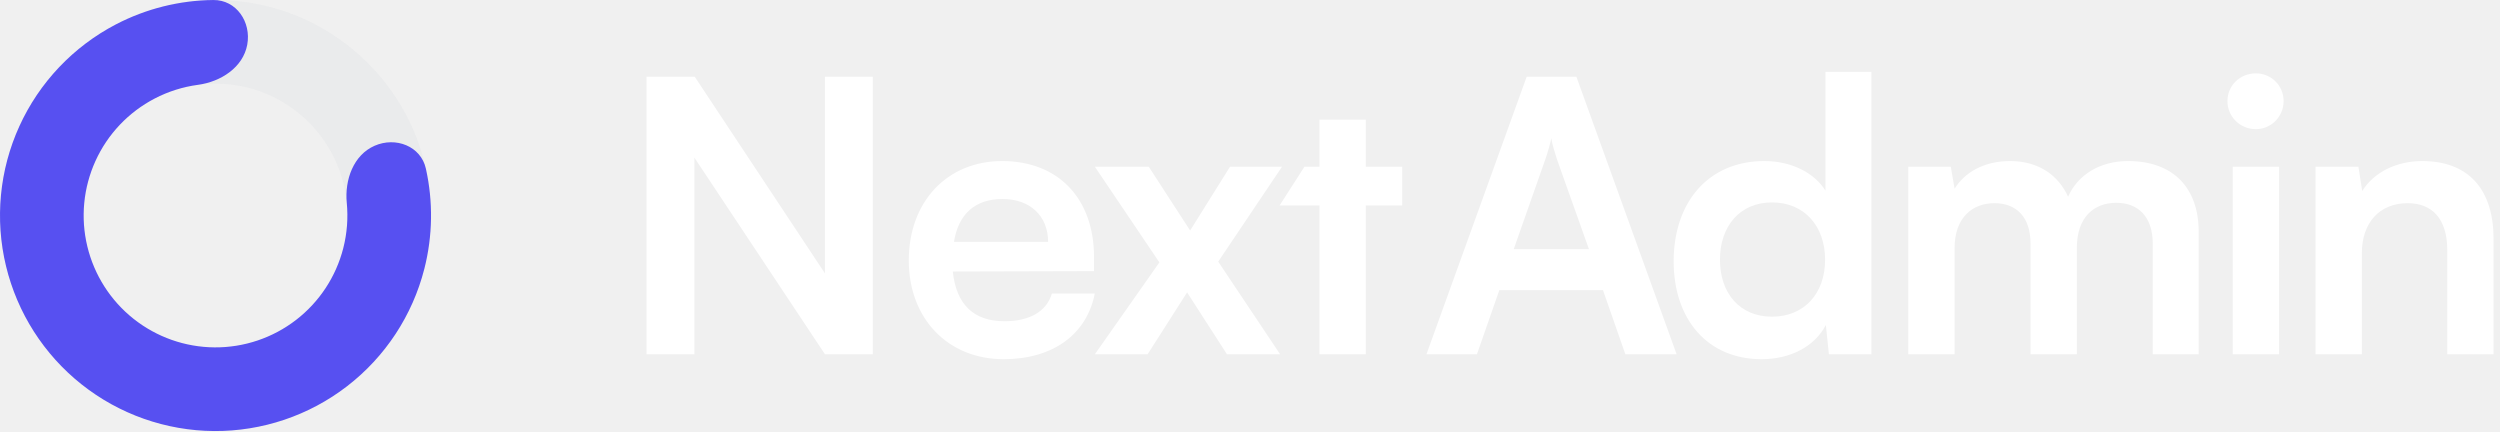
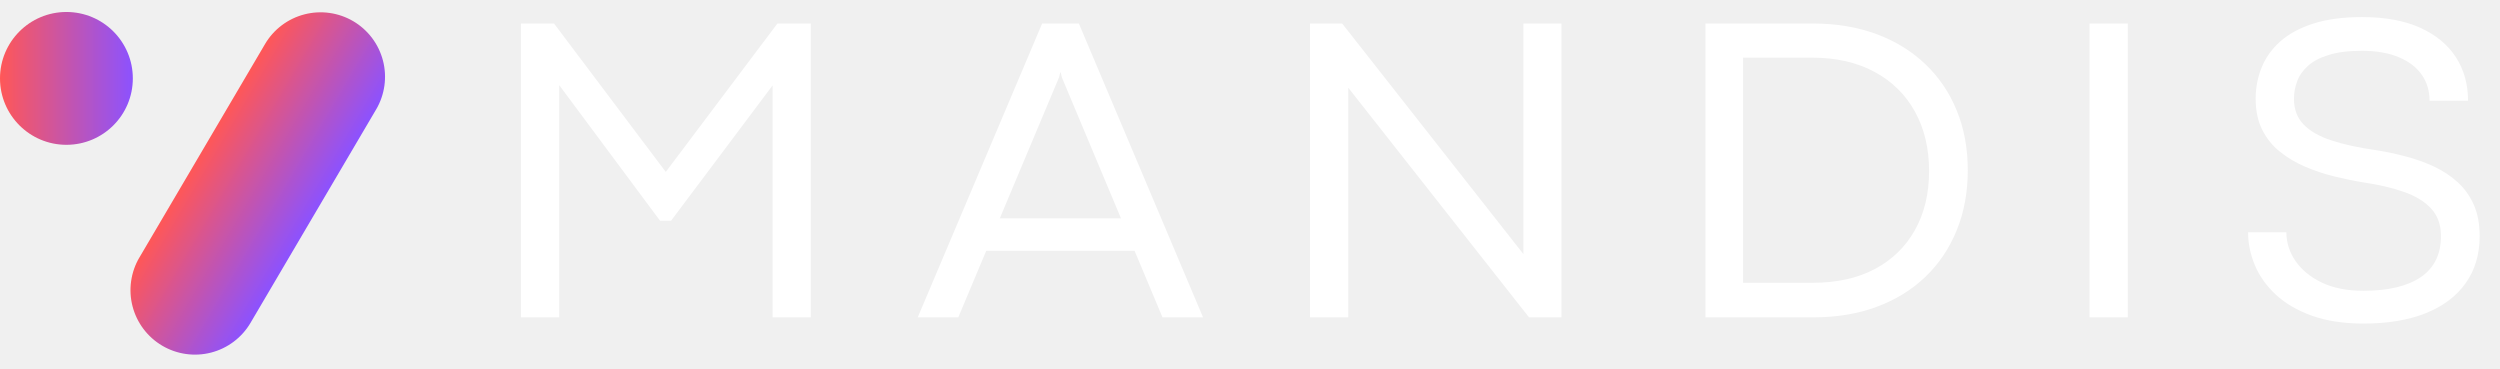
- <svg xmlns="http://www.w3.org/2000/svg" width="174" height="30" viewBox="0 0 174 30" fill="none">
-   <path opacity="0.2" d="M30 15C30 23.284 23.284 30 15 30C6.716 30 0 23.284 0 15C0 6.716 6.716 0 15 0C23.284 0 30 6.716 30 15ZM5.822 15C5.822 20.069 9.931 24.178 15 24.178C20.069 24.178 24.178 20.069 24.178 15C24.178 9.931 20.069 5.822 15 5.822C9.931 5.822 5.822 9.931 5.822 15Z" fill="#D1D5DB" />
-   <path d="M26.071 10.145C27.543 9.499 29.291 10.169 29.641 11.738C30.151 14.027 30.12 16.418 29.532 18.716C28.703 21.961 26.811 24.835 24.158 26.88C21.506 28.924 18.245 30.023 14.896 30C11.547 29.977 8.302 28.833 5.678 26.752C3.054 24.671 1.203 21.771 0.418 18.515C-0.367 15.259 -0.04 11.835 1.348 8.786C2.735 5.738 5.103 3.242 8.073 1.695C10.178 0.6 12.499 0.025 14.844 0.001C16.451 -0.016 17.501 1.534 17.208 3.114V3.114C16.914 4.695 15.372 5.69 13.778 5.904C12.732 6.044 11.711 6.365 10.762 6.859C8.944 7.806 7.495 9.333 6.647 11.198C5.798 13.063 5.597 15.159 6.078 17.151C6.558 19.143 7.691 20.917 9.296 22.191C10.902 23.464 12.887 24.164 14.937 24.178C16.986 24.192 18.981 23.52 20.604 22.269C22.227 21.018 23.384 19.259 23.892 17.274C24.157 16.237 24.237 15.17 24.136 14.119C23.981 12.519 24.599 10.79 26.071 10.145V10.145Z" fill="#5750F1" />
-   <path d="M48.329 24.657H45V5.343H48.355L57.417 19.029V5.343H60.746V24.657H57.417L48.329 10.971V24.657Z" fill="white" />
-   <path d="M69.856 25C65.973 25 63.251 22.173 63.251 18.131C63.251 14.036 65.92 11.209 69.751 11.209C73.661 11.209 76.144 13.824 76.144 17.893V18.87L66.316 18.897C66.554 21.195 67.769 22.358 69.909 22.358C71.679 22.358 72.842 21.671 73.212 20.429H76.197C75.642 23.283 73.264 25 69.856 25ZM69.777 13.851C67.875 13.851 66.712 14.881 66.395 16.836H72.948C72.948 15.04 71.706 13.851 69.777 13.851Z" fill="white" />
-   <path d="M79.874 24.657H76.202L80.693 18.263L76.202 11.605H79.954L82.833 16.044L85.608 11.605H89.227L84.788 18.21L89.095 24.657H85.396L82.622 20.35L79.874 24.657Z" fill="white" />
-   <path d="M95.058 24.657H91.835V14.3H89.06L90.787 11.605H91.835V8.329H95.058V11.605H97.594V14.3H95.058V24.657Z" fill="white" />
-   <path d="M102.795 24.657H99.281L106.256 5.343H109.717L116.692 24.657H113.125L111.566 20.192H104.354L102.795 24.657ZM107.55 11.103L105.357 17.338H110.589L108.369 11.103C108.211 10.601 108.026 10.02 107.973 9.624C107.894 9.993 107.735 10.575 107.55 11.103Z" fill="white" />
-   <path d="M122.615 25C118.837 25 116.486 22.226 116.486 18.184C116.486 14.115 118.864 11.209 122.8 11.209C124.623 11.209 126.235 11.975 127.054 13.27V5H130.251V24.657H127.292L127.08 22.622C126.288 24.128 124.597 25 122.615 25ZM123.329 22.041C125.574 22.041 127.027 20.429 127.027 18.078C127.027 15.727 125.574 14.088 123.329 14.088C121.083 14.088 119.709 15.753 119.709 18.078C119.709 20.403 121.083 22.041 123.329 22.041Z" fill="white" />
-   <path d="M136.04 24.657H132.817V11.605H135.776L136.04 13.137C136.701 12.054 138.022 11.209 139.898 11.209C141.879 11.209 143.253 12.186 143.94 13.692C144.6 12.186 146.133 11.209 148.114 11.209C151.285 11.209 153.028 13.111 153.028 16.123V24.657H149.832V16.968C149.832 15.092 148.828 14.115 147.295 14.115C145.736 14.115 144.548 15.119 144.548 17.259V24.657H141.324V16.942C141.324 15.119 140.347 14.141 138.814 14.141C137.282 14.141 136.04 15.145 136.04 17.259V24.657Z" fill="white" />
-   <path d="M157.012 8.989C155.902 8.989 155.03 8.118 155.03 7.034C155.03 5.951 155.902 5.106 157.012 5.106C158.068 5.106 158.94 5.951 158.94 7.034C158.94 8.118 158.068 8.989 157.012 8.989ZM155.4 24.657V11.605H158.623V24.657H155.4Z" fill="white" />
-   <path d="M164.384 24.657H161.161V11.605H164.146L164.41 13.296C165.23 11.975 166.815 11.209 168.585 11.209C171.861 11.209 173.552 13.243 173.552 16.625V24.657H170.329V17.391C170.329 15.198 169.245 14.141 167.581 14.141C165.599 14.141 164.384 15.515 164.384 17.629V24.657Z" fill="white" />
+ <svg xmlns="http://www.w3.org/2000/svg" version="1.0" preserveAspectRatio="xMidYMid meet" viewBox="0 157.5 376.5 55.5" zoomAndPan="magnify" style="max-height: 500px" width="376.5" height="55.5">
+   <defs>
+     <g />
+     <clipPath id="8028facf0c">
+       <path clip-rule="nonzero" d="M 19 159 L 58 159 L 58 211 L 19 211 Z M 19 159" />
+     </clipPath>
+     <clipPath id="88d6e85d18">
+       <path clip-rule="nonzero" d="M 44.836 155.773 L 61.566 165.621 L 32.789 214.512 L 16.059 204.664 Z M 44.836 155.773" />
+     </clipPath>
+     <clipPath id="94a9c2cff3">
+       <path clip-rule="nonzero" d="M 53.203 160.695 C 55.422 162.004 57.031 164.137 57.676 166.629 C 58.32 169.121 57.949 171.77 56.645 173.988 L 37.727 206.125 C 36.422 208.344 34.285 209.953 31.793 210.598 C 29.301 211.242 26.656 210.871 24.438 209.566 C 22.215 208.258 20.609 206.125 19.961 203.633 C 19.316 201.141 19.688 198.492 20.992 196.273 L 39.91 164.137 C 41.219 161.918 43.352 160.309 45.844 159.664 C 48.336 159.02 50.984 159.391 53.203 160.695 Z M 53.203 160.695" />
+     </clipPath>
+     <clipPath id="4dcb78892a">
+       <path clip-rule="nonzero" d="M 0.199 0 L 39 0 L 39 52 L 0.199 52 Z M 0.199 0" />
+     </clipPath>
+     <clipPath id="5c0a6e43ad">
+       <path clip-rule="nonzero" d="M 25.836 -3.227 L 42.566 6.621 L 13.789 55.512 L -2.941 45.664 Z M 25.836 -3.227" />
+     </clipPath>
+     <clipPath id="2f46cca399">
+       <path clip-rule="nonzero" d="M 34.203 1.695 C 36.422 3.004 38.031 5.137 38.676 7.629 C 39.32 10.121 38.949 12.77 37.645 14.988 L 18.727 47.125 C 17.422 49.344 15.285 50.953 12.793 51.598 C 10.301 52.242 7.656 51.871 5.438 50.566 C 3.215 49.258 1.609 47.125 0.961 44.633 C 0.316 42.141 0.688 39.492 1.992 37.273 L 20.91 5.137 C 22.219 2.918 24.352 1.309 26.844 0.664 C 29.336 0.02 31.984 0.391 34.203 1.695 Z M 34.203 1.695" />
+     </clipPath>
+     <clipPath id="febae06508">
+       <path clip-rule="nonzero" d="M 25.836 -3.227 L 42.566 6.621 L 13.789 55.512 L -2.941 45.664 Z M 25.836 -3.227" />
+     </clipPath>
+     <clipPath id="e1f25e3a2e">
+       <path clip-rule="nonzero" d="M 25.836 -3.227 L 42.566 6.621 L 13.801 55.492 L -2.93 45.641 Z M 25.836 -3.227" />
+     </clipPath>
+     <linearGradient id="d6a90b20f2" y2="373.837" gradientUnits="userSpaceOnUse" x2="524.237" y1="373.837" gradientTransform="matrix(0.0653614, 0.0384741, -0.0384741, 0.0653614, 25.83552, -3.228072)" x1="-268.237">
+       <stop offset="0" stop-color="rgb(100%, 34.119%, 34.119%)" stop-opacity="1" />
+       <stop offset="0.25" stop-color="rgb(100%, 34.119%, 34.119%)" stop-opacity="1" />
+       <stop offset="0.312" stop-color="rgb(100%, 34.119%, 34.119%)" stop-opacity="1" />
+       <stop offset="0.328" stop-color="rgb(100%, 34.119%, 34.119%)" stop-opacity="1" />
+       <stop offset="0.336" stop-color="rgb(100%, 34.119%, 34.119%)" stop-opacity="1" />
+       <stop offset="0.34" stop-color="rgb(99.631%, 34.102%, 34.656%)" stop-opacity="1" />
+       <stop offset="0.344" stop-color="rgb(99.263%, 34.087%, 35.194%)" stop-opacity="1" />
+       <stop offset="0.348" stop-color="rgb(98.718%, 34.062%, 35.991%)" stop-opacity="1" />
+       <stop offset="0.352" stop-color="rgb(98.174%, 34.039%, 36.787%)" stop-opacity="1" />
+       <stop offset="0.355" stop-color="rgb(97.627%, 34.015%, 37.584%)" stop-opacity="1" />
+       <stop offset="0.359" stop-color="rgb(97.083%, 33.992%, 38.38%)" stop-opacity="1" />
+       <stop offset="0.363" stop-color="rgb(96.536%, 33.968%, 39.177%)" stop-opacity="1" />
+       <stop offset="0.367" stop-color="rgb(95.992%, 33.945%, 39.973%)" stop-opacity="1" />
+       <stop offset="0.371" stop-color="rgb(95.445%, 33.92%, 40.77%)" stop-opacity="1" />
+       <stop offset="0.375" stop-color="rgb(94.901%, 33.897%, 41.566%)" stop-opacity="1" />
+       <stop offset="0.379" stop-color="rgb(94.354%, 33.873%, 42.363%)" stop-opacity="1" />
+       <stop offset="0.383" stop-color="rgb(93.81%, 33.85%, 43.159%)" stop-opacity="1" />
+       <stop offset="0.387" stop-color="rgb(93.263%, 33.826%, 43.956%)" stop-opacity="1" />
+       <stop offset="0.391" stop-color="rgb(92.719%, 33.803%, 44.754%)" stop-opacity="1" />
+       <stop offset="0.395" stop-color="rgb(92.174%, 33.778%, 45.551%)" stop-opacity="1" />
+       <stop offset="0.398" stop-color="rgb(91.629%, 33.755%, 46.347%)" stop-opacity="1" />
+       <stop offset="0.402" stop-color="rgb(91.083%, 33.731%, 47.144%)" stop-opacity="1" />
+       <stop offset="0.406" stop-color="rgb(90.538%, 33.708%, 47.94%)" stop-opacity="1" />
+       <stop offset="0.41" stop-color="rgb(89.992%, 33.684%, 48.737%)" stop-opacity="1" />
+       <stop offset="0.414" stop-color="rgb(89.447%, 33.661%, 49.533%)" stop-opacity="1" />
+       <stop offset="0.418" stop-color="rgb(88.901%, 33.636%, 50.33%)" stop-opacity="1" />
+       <stop offset="0.422" stop-color="rgb(88.356%, 33.614%, 51.126%)" stop-opacity="1" />
+       <stop offset="0.426" stop-color="rgb(87.81%, 33.589%, 51.923%)" stop-opacity="1" />
+       <stop offset="0.43" stop-color="rgb(87.265%, 33.566%, 52.719%)" stop-opacity="1" />
+       <stop offset="0.434" stop-color="rgb(86.72%, 33.542%, 53.516%)" stop-opacity="1" />
+       <stop offset="0.438" stop-color="rgb(86.176%, 33.519%, 54.314%)" stop-opacity="1" />
+       <stop offset="0.441" stop-color="rgb(85.629%, 33.495%, 55.11%)" stop-opacity="1" />
+       <stop offset="0.445" stop-color="rgb(85.085%, 33.472%, 55.907%)" stop-opacity="1" />
+       <stop offset="0.449" stop-color="rgb(84.538%, 33.447%, 56.703%)" stop-opacity="1" />
+       <stop offset="0.453" stop-color="rgb(83.994%, 33.424%, 57.5%)" stop-opacity="1" />
+       <stop offset="0.457" stop-color="rgb(83.447%, 33.4%, 58.296%)" stop-opacity="1" />
+       <stop offset="0.461" stop-color="rgb(82.903%, 33.376%, 59.093%)" stop-opacity="1" />
+       <stop offset="0.465" stop-color="rgb(82.356%, 33.351%, 59.889%)" stop-opacity="1" />
+       <stop offset="0.469" stop-color="rgb(81.812%, 33.328%, 60.686%)" stop-opacity="1" />
+       <stop offset="0.473" stop-color="rgb(81.267%, 33.304%, 61.482%)" stop-opacity="1" />
+       <stop offset="0.477" stop-color="rgb(80.722%, 33.281%, 62.279%)" stop-opacity="1" />
+       <stop offset="0.48" stop-color="rgb(80.176%, 33.257%, 63.075%)" stop-opacity="1" />
+       <stop offset="0.484" stop-color="rgb(79.631%, 33.234%, 63.873%)" stop-opacity="1" />
+       <stop offset="0.488" stop-color="rgb(79.085%, 33.209%, 64.67%)" stop-opacity="1" />
+       <stop offset="0.492" stop-color="rgb(78.54%, 33.186%, 65.466%)" stop-opacity="1" />
+       <stop offset="0.496" stop-color="rgb(77.994%, 33.162%, 66.263%)" stop-opacity="1" />
+       <stop offset="0.5" stop-color="rgb(77.449%, 33.139%, 67.059%)" stop-opacity="1" />
+       <stop offset="0.504" stop-color="rgb(76.903%, 33.115%, 67.856%)" stop-opacity="1" />
+       <stop offset="0.508" stop-color="rgb(76.358%, 33.092%, 68.652%)" stop-opacity="1" />
+       <stop offset="0.512" stop-color="rgb(75.813%, 33.067%, 69.449%)" stop-opacity="1" />
+       <stop offset="0.516" stop-color="rgb(75.269%, 33.044%, 70.245%)" stop-opacity="1" />
+       <stop offset="0.52" stop-color="rgb(74.722%, 33.02%, 71.042%)" stop-opacity="1" />
+       <stop offset="0.523" stop-color="rgb(74.178%, 32.997%, 71.838%)" stop-opacity="1" />
+       <stop offset="0.527" stop-color="rgb(73.631%, 32.973%, 72.635%)" stop-opacity="1" />
+       <stop offset="0.531" stop-color="rgb(73.087%, 32.95%, 73.433%)" stop-opacity="1" />
+       <stop offset="0.535" stop-color="rgb(72.54%, 32.925%, 74.229%)" stop-opacity="1" />
+       <stop offset="0.539" stop-color="rgb(71.996%, 32.903%, 75.026%)" stop-opacity="1" />
+       <stop offset="0.543" stop-color="rgb(71.449%, 32.878%, 75.822%)" stop-opacity="1" />
+       <stop offset="0.547" stop-color="rgb(70.905%, 32.855%, 76.619%)" stop-opacity="1" />
+       <stop offset="0.551" stop-color="rgb(70.358%, 32.831%, 77.415%)" stop-opacity="1" />
+       <stop offset="0.555" stop-color="rgb(69.814%, 32.808%, 78.212%)" stop-opacity="1" />
+       <stop offset="0.559" stop-color="rgb(69.269%, 32.784%, 79.008%)" stop-opacity="1" />
+       <stop offset="0.562" stop-color="rgb(68.724%, 32.761%, 79.805%)" stop-opacity="1" />
+       <stop offset="0.566" stop-color="rgb(68.178%, 32.736%, 80.602%)" stop-opacity="1" />
+       <stop offset="0.57" stop-color="rgb(67.633%, 32.713%, 81.398%)" stop-opacity="1" />
+       <stop offset="0.574" stop-color="rgb(67.087%, 32.689%, 82.195%)" stop-opacity="1" />
+       <stop offset="0.578" stop-color="rgb(66.542%, 32.664%, 82.993%)" stop-opacity="1" />
+       <stop offset="0.582" stop-color="rgb(65.996%, 32.64%, 83.789%)" stop-opacity="1" />
+       <stop offset="0.586" stop-color="rgb(65.451%, 32.617%, 84.586%)" stop-opacity="1" />
+       <stop offset="0.59" stop-color="rgb(64.905%, 32.593%, 85.382%)" stop-opacity="1" />
+       <stop offset="0.594" stop-color="rgb(64.36%, 32.57%, 86.179%)" stop-opacity="1" />
+       <stop offset="0.598" stop-color="rgb(63.815%, 32.545%, 86.975%)" stop-opacity="1" />
+       <stop offset="0.602" stop-color="rgb(63.271%, 32.523%, 87.772%)" stop-opacity="1" />
+       <stop offset="0.605" stop-color="rgb(62.724%, 32.498%, 88.568%)" stop-opacity="1" />
+       <stop offset="0.609" stop-color="rgb(62.18%, 32.475%, 89.365%)" stop-opacity="1" />
+       <stop offset="0.613" stop-color="rgb(61.633%, 32.451%, 90.161%)" stop-opacity="1" />
+       <stop offset="0.617" stop-color="rgb(61.089%, 32.428%, 90.958%)" stop-opacity="1" />
+       <stop offset="0.621" stop-color="rgb(60.542%, 32.404%, 91.754%)" stop-opacity="1" />
+       <stop offset="0.625" stop-color="rgb(59.998%, 32.381%, 92.552%)" stop-opacity="1" />
+       <stop offset="0.629" stop-color="rgb(59.451%, 32.356%, 93.349%)" stop-opacity="1" />
+       <stop offset="0.633" stop-color="rgb(58.907%, 32.333%, 94.145%)" stop-opacity="1" />
+       <stop offset="0.637" stop-color="rgb(58.362%, 32.309%, 94.942%)" stop-opacity="1" />
+       <stop offset="0.641" stop-color="rgb(57.817%, 32.286%, 95.738%)" stop-opacity="1" />
+       <stop offset="0.645" stop-color="rgb(57.271%, 32.262%, 96.535%)" stop-opacity="1" />
+       <stop offset="0.648" stop-color="rgb(56.726%, 32.239%, 97.331%)" stop-opacity="1" />
+       <stop offset="0.652" stop-color="rgb(56.18%, 32.214%, 98.128%)" stop-opacity="1" />
+       <stop offset="0.656" stop-color="rgb(55.635%, 32.191%, 98.924%)" stop-opacity="1" />
+       <stop offset="0.66" stop-color="rgb(55.267%, 32.175%, 99.461%)" stop-opacity="1" />
+       <stop offset="0.664" stop-color="rgb(54.9%, 32.159%, 100%)" stop-opacity="1" />
+       <stop offset="0.672" stop-color="rgb(54.9%, 32.159%, 100%)" stop-opacity="1" />
+       <stop offset="0.688" stop-color="rgb(54.9%, 32.159%, 100%)" stop-opacity="1" />
+       <stop offset="0.75" stop-color="rgb(54.9%, 32.159%, 100%)" stop-opacity="1" />
+       <stop offset="1" stop-color="rgb(54.9%, 32.159%, 100%)" stop-opacity="1" />
+     </linearGradient>
+     <clipPath id="26362f6854">
+       <rect height="52" y="0" width="39" x="0" />
+     </clipPath>
+     <clipPath id="c89abebc64">
+       <path clip-rule="nonzero" d="M 0 159.305 L 20.004 159.305 L 20.004 179.309 L 0 179.309 Z M 0 159.305" />
+     </clipPath>
+     <clipPath id="0132127e7b">
+       <path clip-rule="nonzero" d="M 10 159.305 C 4.477 159.305 0 163.785 0 169.309 C 0 174.832 4.477 179.309 10 179.309 C 15.527 179.309 20.004 174.832 20.004 169.309 C 20.004 163.785 15.527 159.305 10 159.305 Z M 10 159.305" />
+     </clipPath>
+     <clipPath id="5052029816">
+       <path clip-rule="nonzero" d="M 0 0.305 L 20.004 0.305 L 20.004 20.309 L 0 20.309 Z M 0 0.305" />
+     </clipPath>
+     <clipPath id="f942a63362">
+       <path clip-rule="nonzero" d="M 10 0.305 C 4.477 0.305 0 4.785 0 10.309 C 0 15.832 4.477 20.309 10 20.309 C 15.527 20.309 20.004 15.832 20.004 10.309 C 20.004 4.785 15.527 0.305 10 0.305 Z M 10 0.305" />
+     </clipPath>
+     <linearGradient id="f927e49026" y2="128" gradientUnits="userSpaceOnUse" x2="256" y1="128" gradientTransform="matrix(0.0781384, 0, 0, 0.0781384, 0.0000045, 0.305688)" x1="0">
+       <stop offset="0" stop-color="rgb(100%, 34.119%, 34.119%)" stop-opacity="1" />
+       <stop offset="0.004" stop-color="rgb(99.823%, 34.111%, 34.377%)" stop-opacity="1" />
+       <stop offset="0.008" stop-color="rgb(99.648%, 34.103%, 34.634%)" stop-opacity="1" />
+       <stop offset="0.012" stop-color="rgb(99.471%, 34.096%, 34.891%)" stop-opacity="1" />
+       <stop offset="0.016" stop-color="rgb(99.295%, 34.088%, 35.149%)" stop-opacity="1" />
+       <stop offset="0.02" stop-color="rgb(99.118%, 34.081%, 35.405%)" stop-opacity="1" />
+       <stop offset="0.023" stop-color="rgb(98.943%, 34.073%, 35.663%)" stop-opacity="1" />
+       <stop offset="0.027" stop-color="rgb(98.766%, 34.065%, 35.921%)" stop-opacity="1" />
+       <stop offset="0.031" stop-color="rgb(98.59%, 34.058%, 36.179%)" stop-opacity="1" />
+       <stop offset="0.035" stop-color="rgb(98.413%, 34.05%, 36.435%)" stop-opacity="1" />
+       <stop offset="0.039" stop-color="rgb(98.238%, 34.042%, 36.693%)" stop-opacity="1" />
+       <stop offset="0.043" stop-color="rgb(98.061%, 34.035%, 36.949%)" stop-opacity="1" />
+       <stop offset="0.047" stop-color="rgb(97.885%, 34.027%, 37.207%)" stop-opacity="1" />
+       <stop offset="0.051" stop-color="rgb(97.708%, 34.019%, 37.465%)" stop-opacity="1" />
+       <stop offset="0.055" stop-color="rgb(97.533%, 34.012%, 37.723%)" stop-opacity="1" />
+       <stop offset="0.059" stop-color="rgb(97.356%, 34.004%, 37.979%)" stop-opacity="1" />
+       <stop offset="0.062" stop-color="rgb(97.18%, 33.997%, 38.237%)" stop-opacity="1" />
+       <stop offset="0.066" stop-color="rgb(97.003%, 33.989%, 38.493%)" stop-opacity="1" />
+       <stop offset="0.07" stop-color="rgb(96.828%, 33.981%, 38.751%)" stop-opacity="1" />
+       <stop offset="0.074" stop-color="rgb(96.651%, 33.974%, 39.008%)" stop-opacity="1" />
+       <stop offset="0.078" stop-color="rgb(96.475%, 33.966%, 39.265%)" stop-opacity="1" />
+       <stop offset="0.082" stop-color="rgb(96.298%, 33.958%, 39.523%)" stop-opacity="1" />
+       <stop offset="0.086" stop-color="rgb(96.123%, 33.951%, 39.781%)" stop-opacity="1" />
+       <stop offset="0.09" stop-color="rgb(95.947%, 33.943%, 40.038%)" stop-opacity="1" />
+       <stop offset="0.094" stop-color="rgb(95.772%, 33.936%, 40.295%)" stop-opacity="1" />
+       <stop offset="0.098" stop-color="rgb(95.595%, 33.928%, 40.552%)" stop-opacity="1" />
+       <stop offset="0.102" stop-color="rgb(95.419%, 33.92%, 40.81%)" stop-opacity="1" />
+       <stop offset="0.105" stop-color="rgb(95.242%, 33.913%, 41.068%)" stop-opacity="1" />
+       <stop offset="0.109" stop-color="rgb(95.067%, 33.905%, 41.325%)" stop-opacity="1" />
+       <stop offset="0.113" stop-color="rgb(94.89%, 33.897%, 41.582%)" stop-opacity="1" />
+       <stop offset="0.117" stop-color="rgb(94.714%, 33.89%, 41.84%)" stop-opacity="1" />
+       <stop offset="0.121" stop-color="rgb(94.537%, 33.882%, 42.096%)" stop-opacity="1" />
+       <stop offset="0.125" stop-color="rgb(94.362%, 33.875%, 42.354%)" stop-opacity="1" />
+       <stop offset="0.129" stop-color="rgb(94.185%, 33.867%, 42.612%)" stop-opacity="1" />
+       <stop offset="0.133" stop-color="rgb(94.009%, 33.859%, 42.87%)" stop-opacity="1" />
+       <stop offset="0.137" stop-color="rgb(93.832%, 33.852%, 43.126%)" stop-opacity="1" />
+       <stop offset="0.141" stop-color="rgb(93.657%, 33.844%, 43.384%)" stop-opacity="1" />
+       <stop offset="0.145" stop-color="rgb(93.48%, 33.836%, 43.64%)" stop-opacity="1" />
+       <stop offset="0.148" stop-color="rgb(93.304%, 33.829%, 43.898%)" stop-opacity="1" />
+       <stop offset="0.152" stop-color="rgb(93.127%, 33.821%, 44.154%)" stop-opacity="1" />
+       <stop offset="0.156" stop-color="rgb(92.952%, 33.813%, 44.412%)" stop-opacity="1" />
+       <stop offset="0.16" stop-color="rgb(92.775%, 33.806%, 44.67%)" stop-opacity="1" />
+       <stop offset="0.164" stop-color="rgb(92.599%, 33.798%, 44.928%)" stop-opacity="1" />
+       <stop offset="0.168" stop-color="rgb(92.422%, 33.791%, 45.184%)" stop-opacity="1" />
+       <stop offset="0.172" stop-color="rgb(92.247%, 33.783%, 45.442%)" stop-opacity="1" />
+       <stop offset="0.176" stop-color="rgb(92.072%, 33.775%, 45.699%)" stop-opacity="1" />
+       <stop offset="0.18" stop-color="rgb(91.896%, 33.768%, 45.956%)" stop-opacity="1" />
+       <stop offset="0.184" stop-color="rgb(91.719%, 33.76%, 46.214%)" stop-opacity="1" />
+       <stop offset="0.188" stop-color="rgb(91.544%, 33.752%, 46.472%)" stop-opacity="1" />
+       <stop offset="0.191" stop-color="rgb(91.367%, 33.745%, 46.729%)" stop-opacity="1" />
+       <stop offset="0.195" stop-color="rgb(91.191%, 33.737%, 46.986%)" stop-opacity="1" />
+       <stop offset="0.199" stop-color="rgb(91.014%, 33.728%, 47.243%)" stop-opacity="1" />
+       <stop offset="0.203" stop-color="rgb(90.839%, 33.72%, 47.501%)" stop-opacity="1" />
+       <stop offset="0.207" stop-color="rgb(90.662%, 33.713%, 47.758%)" stop-opacity="1" />
+       <stop offset="0.211" stop-color="rgb(90.486%, 33.705%, 48.016%)" stop-opacity="1" />
+       <stop offset="0.215" stop-color="rgb(90.309%, 33.698%, 48.273%)" stop-opacity="1" />
+       <stop offset="0.219" stop-color="rgb(90.134%, 33.69%, 48.531%)" stop-opacity="1" />
+       <stop offset="0.223" stop-color="rgb(89.957%, 33.682%, 48.787%)" stop-opacity="1" />
+       <stop offset="0.227" stop-color="rgb(89.781%, 33.675%, 49.045%)" stop-opacity="1" />
+       <stop offset="0.23" stop-color="rgb(89.604%, 33.667%, 49.303%)" stop-opacity="1" />
+       <stop offset="0.234" stop-color="rgb(89.429%, 33.659%, 49.561%)" stop-opacity="1" />
+       <stop offset="0.238" stop-color="rgb(89.252%, 33.652%, 49.817%)" stop-opacity="1" />
+       <stop offset="0.242" stop-color="rgb(89.076%, 33.644%, 50.075%)" stop-opacity="1" />
+       <stop offset="0.246" stop-color="rgb(88.899%, 33.636%, 50.331%)" stop-opacity="1" />
+       <stop offset="0.25" stop-color="rgb(88.724%, 33.629%, 50.589%)" stop-opacity="1" />
+       <stop offset="0.254" stop-color="rgb(88.547%, 33.621%, 50.845%)" stop-opacity="1" />
+       <stop offset="0.258" stop-color="rgb(88.371%, 33.614%, 51.103%)" stop-opacity="1" />
+       <stop offset="0.262" stop-color="rgb(88.194%, 33.606%, 51.361%)" stop-opacity="1" />
+       <stop offset="0.266" stop-color="rgb(88.019%, 33.598%, 51.619%)" stop-opacity="1" />
+       <stop offset="0.27" stop-color="rgb(87.843%, 33.591%, 51.875%)" stop-opacity="1" />
+       <stop offset="0.273" stop-color="rgb(87.668%, 33.583%, 52.133%)" stop-opacity="1" />
+       <stop offset="0.277" stop-color="rgb(87.491%, 33.575%, 52.39%)" stop-opacity="1" />
+       <stop offset="0.281" stop-color="rgb(87.315%, 33.568%, 52.647%)" stop-opacity="1" />
+       <stop offset="0.285" stop-color="rgb(87.138%, 33.56%, 52.905%)" stop-opacity="1" />
+       <stop offset="0.289" stop-color="rgb(86.963%, 33.553%, 53.163%)" stop-opacity="1" />
+       <stop offset="0.293" stop-color="rgb(86.786%, 33.545%, 53.419%)" stop-opacity="1" />
+       <stop offset="0.297" stop-color="rgb(86.61%, 33.537%, 53.677%)" stop-opacity="1" />
+       <stop offset="0.301" stop-color="rgb(86.433%, 33.53%, 53.934%)" stop-opacity="1" />
+       <stop offset="0.305" stop-color="rgb(86.258%, 33.522%, 54.192%)" stop-opacity="1" />
+       <stop offset="0.309" stop-color="rgb(86.081%, 33.514%, 54.449%)" stop-opacity="1" />
+       <stop offset="0.312" stop-color="rgb(85.905%, 33.507%, 54.707%)" stop-opacity="1" />
+       <stop offset="0.316" stop-color="rgb(85.728%, 33.499%, 54.964%)" stop-opacity="1" />
+       <stop offset="0.32" stop-color="rgb(85.553%, 33.492%, 55.222%)" stop-opacity="1" />
+       <stop offset="0.324" stop-color="rgb(85.376%, 33.484%, 55.478%)" stop-opacity="1" />
+       <stop offset="0.328" stop-color="rgb(85.201%, 33.476%, 55.736%)" stop-opacity="1" />
+       <stop offset="0.332" stop-color="rgb(85.023%, 33.469%, 55.994%)" stop-opacity="1" />
+       <stop offset="0.336" stop-color="rgb(84.848%, 33.461%, 56.252%)" stop-opacity="1" />
+       <stop offset="0.34" stop-color="rgb(84.671%, 33.453%, 56.508%)" stop-opacity="1" />
+       <stop offset="0.344" stop-color="rgb(84.496%, 33.446%, 56.766%)" stop-opacity="1" />
+       <stop offset="0.348" stop-color="rgb(84.319%, 33.438%, 57.022%)" stop-opacity="1" />
+       <stop offset="0.352" stop-color="rgb(84.143%, 33.43%, 57.28%)" stop-opacity="1" />
+       <stop offset="0.355" stop-color="rgb(83.968%, 33.423%, 57.536%)" stop-opacity="1" />
+       <stop offset="0.359" stop-color="rgb(83.792%, 33.415%, 57.794%)" stop-opacity="1" />
+       <stop offset="0.363" stop-color="rgb(83.615%, 33.408%, 58.052%)" stop-opacity="1" />
+       <stop offset="0.367" stop-color="rgb(83.44%, 33.4%, 58.31%)" stop-opacity="1" />
+       <stop offset="0.371" stop-color="rgb(83.263%, 33.392%, 58.566%)" stop-opacity="1" />
+       <stop offset="0.375" stop-color="rgb(83.087%, 33.385%, 58.824%)" stop-opacity="1" />
+       <stop offset="0.379" stop-color="rgb(82.91%, 33.377%, 59.081%)" stop-opacity="1" />
+       <stop offset="0.383" stop-color="rgb(82.735%, 33.369%, 59.338%)" stop-opacity="1" />
+       <stop offset="0.387" stop-color="rgb(82.558%, 33.362%, 59.596%)" stop-opacity="1" />
+       <stop offset="0.391" stop-color="rgb(82.382%, 33.354%, 59.854%)" stop-opacity="1" />
+       <stop offset="0.395" stop-color="rgb(82.205%, 33.347%, 60.11%)" stop-opacity="1" />
+       <stop offset="0.398" stop-color="rgb(82.03%, 33.339%, 60.368%)" stop-opacity="1" />
+       <stop offset="0.402" stop-color="rgb(81.853%, 33.331%, 60.625%)" stop-opacity="1" />
+       <stop offset="0.406" stop-color="rgb(81.677%, 33.324%, 60.883%)" stop-opacity="1" />
+       <stop offset="0.41" stop-color="rgb(81.5%, 33.316%, 61.14%)" stop-opacity="1" />
+       <stop offset="0.414" stop-color="rgb(81.325%, 33.308%, 61.398%)" stop-opacity="1" />
+       <stop offset="0.418" stop-color="rgb(81.148%, 33.299%, 61.655%)" stop-opacity="1" />
+       <stop offset="0.422" stop-color="rgb(80.972%, 33.292%, 61.913%)" stop-opacity="1" />
+       <stop offset="0.426" stop-color="rgb(80.795%, 33.284%, 62.169%)" stop-opacity="1" />
+       <stop offset="0.43" stop-color="rgb(80.62%, 33.276%, 62.427%)" stop-opacity="1" />
+       <stop offset="0.434" stop-color="rgb(80.443%, 33.269%, 62.683%)" stop-opacity="1" />
+       <stop offset="0.438" stop-color="rgb(80.267%, 33.261%, 62.941%)" stop-opacity="1" />
+       <stop offset="0.441" stop-color="rgb(80.092%, 33.253%, 63.199%)" stop-opacity="1" />
+       <stop offset="0.445" stop-color="rgb(79.916%, 33.246%, 63.457%)" stop-opacity="1" />
+       <stop offset="0.449" stop-color="rgb(79.739%, 33.238%, 63.713%)" stop-opacity="1" />
+       <stop offset="0.453" stop-color="rgb(79.564%, 33.231%, 63.971%)" stop-opacity="1" />
+       <stop offset="0.457" stop-color="rgb(79.387%, 33.223%, 64.227%)" stop-opacity="1" />
+       <stop offset="0.461" stop-color="rgb(79.211%, 33.215%, 64.485%)" stop-opacity="1" />
+       <stop offset="0.465" stop-color="rgb(79.034%, 33.208%, 64.743%)" stop-opacity="1" />
+       <stop offset="0.469" stop-color="rgb(78.859%, 33.2%, 65.001%)" stop-opacity="1" />
+       <stop offset="0.473" stop-color="rgb(78.682%, 33.192%, 65.257%)" stop-opacity="1" />
+       <stop offset="0.477" stop-color="rgb(78.506%, 33.185%, 65.515%)" stop-opacity="1" />
+       <stop offset="0.48" stop-color="rgb(78.329%, 33.177%, 65.771%)" stop-opacity="1" />
+       <stop offset="0.484" stop-color="rgb(78.154%, 33.17%, 66.029%)" stop-opacity="1" />
+       <stop offset="0.488" stop-color="rgb(77.977%, 33.162%, 66.287%)" stop-opacity="1" />
+       <stop offset="0.492" stop-color="rgb(77.802%, 33.154%, 66.545%)" stop-opacity="1" />
+       <stop offset="0.496" stop-color="rgb(77.625%, 33.147%, 66.801%)" stop-opacity="1" />
+       <stop offset="0.5" stop-color="rgb(77.449%, 33.139%, 67.059%)" stop-opacity="1" />
+       <stop offset="0.504" stop-color="rgb(77.272%, 33.131%, 67.316%)" stop-opacity="1" />
+       <stop offset="0.508" stop-color="rgb(77.097%, 33.124%, 67.574%)" stop-opacity="1" />
+       <stop offset="0.512" stop-color="rgb(76.92%, 33.116%, 67.831%)" stop-opacity="1" />
+       <stop offset="0.516" stop-color="rgb(76.744%, 33.109%, 68.089%)" stop-opacity="1" />
+       <stop offset="0.52" stop-color="rgb(76.567%, 33.101%, 68.346%)" stop-opacity="1" />
+       <stop offset="0.523" stop-color="rgb(76.392%, 33.093%, 68.604%)" stop-opacity="1" />
+       <stop offset="0.527" stop-color="rgb(76.215%, 33.086%, 68.86%)" stop-opacity="1" />
+       <stop offset="0.531" stop-color="rgb(76.039%, 33.078%, 69.118%)" stop-opacity="1" />
+       <stop offset="0.535" stop-color="rgb(75.864%, 33.07%, 69.374%)" stop-opacity="1" />
+       <stop offset="0.539" stop-color="rgb(75.688%, 33.063%, 69.632%)" stop-opacity="1" />
+       <stop offset="0.543" stop-color="rgb(75.511%, 33.055%, 69.89%)" stop-opacity="1" />
+       <stop offset="0.547" stop-color="rgb(75.336%, 33.047%, 70.148%)" stop-opacity="1" />
+       <stop offset="0.551" stop-color="rgb(75.159%, 33.04%, 70.404%)" stop-opacity="1" />
+       <stop offset="0.555" stop-color="rgb(74.983%, 33.032%, 70.662%)" stop-opacity="1" />
+       <stop offset="0.559" stop-color="rgb(74.806%, 33.025%, 70.918%)" stop-opacity="1" />
+       <stop offset="0.562" stop-color="rgb(74.631%, 33.017%, 71.176%)" stop-opacity="1" />
+       <stop offset="0.566" stop-color="rgb(74.454%, 33.009%, 71.434%)" stop-opacity="1" />
+       <stop offset="0.57" stop-color="rgb(74.278%, 33.002%, 71.692%)" stop-opacity="1" />
+       <stop offset="0.574" stop-color="rgb(74.101%, 32.994%, 71.948%)" stop-opacity="1" />
+       <stop offset="0.578" stop-color="rgb(73.926%, 32.986%, 72.206%)" stop-opacity="1" />
+       <stop offset="0.582" stop-color="rgb(73.749%, 32.979%, 72.462%)" stop-opacity="1" />
+       <stop offset="0.586" stop-color="rgb(73.573%, 32.971%, 72.72%)" stop-opacity="1" />
+       <stop offset="0.59" stop-color="rgb(73.396%, 32.964%, 72.978%)" stop-opacity="1" />
+       <stop offset="0.594" stop-color="rgb(73.221%, 32.956%, 73.236%)" stop-opacity="1" />
+       <stop offset="0.598" stop-color="rgb(73.044%, 32.948%, 73.492%)" stop-opacity="1" />
+       <stop offset="0.602" stop-color="rgb(72.868%, 32.941%, 73.75%)" stop-opacity="1" />
+       <stop offset="0.605" stop-color="rgb(72.691%, 32.933%, 74.007%)" stop-opacity="1" />
+       <stop offset="0.609" stop-color="rgb(72.516%, 32.925%, 74.265%)" stop-opacity="1" />
+       <stop offset="0.613" stop-color="rgb(72.339%, 32.918%, 74.522%)" stop-opacity="1" />
+       <stop offset="0.617" stop-color="rgb(72.163%, 32.91%, 74.78%)" stop-opacity="1" />
+       <stop offset="0.621" stop-color="rgb(71.988%, 32.903%, 75.037%)" stop-opacity="1" />
+       <stop offset="0.625" stop-color="rgb(71.812%, 32.895%, 75.294%)" stop-opacity="1" />
+       <stop offset="0.629" stop-color="rgb(71.635%, 32.887%, 75.551%)" stop-opacity="1" />
+       <stop offset="0.633" stop-color="rgb(71.46%, 32.88%, 75.809%)" stop-opacity="1" />
+       <stop offset="0.637" stop-color="rgb(71.283%, 32.87%, 76.065%)" stop-opacity="1" />
+       <stop offset="0.641" stop-color="rgb(71.107%, 32.863%, 76.323%)" stop-opacity="1" />
+       <stop offset="0.645" stop-color="rgb(70.93%, 32.855%, 76.581%)" stop-opacity="1" />
+       <stop offset="0.648" stop-color="rgb(70.755%, 32.848%, 76.839%)" stop-opacity="1" />
+       <stop offset="0.652" stop-color="rgb(70.578%, 32.84%, 77.095%)" stop-opacity="1" />
+       <stop offset="0.656" stop-color="rgb(70.403%, 32.832%, 77.353%)" stop-opacity="1" />
+       <stop offset="0.66" stop-color="rgb(70.226%, 32.825%, 77.609%)" stop-opacity="1" />
+       <stop offset="0.664" stop-color="rgb(70.05%, 32.817%, 77.867%)" stop-opacity="1" />
+       <stop offset="0.668" stop-color="rgb(69.873%, 32.809%, 78.125%)" stop-opacity="1" />
+       <stop offset="0.672" stop-color="rgb(69.698%, 32.802%, 78.383%)" stop-opacity="1" />
+       <stop offset="0.676" stop-color="rgb(69.521%, 32.794%, 78.639%)" stop-opacity="1" />
+       <stop offset="0.68" stop-color="rgb(69.345%, 32.787%, 78.897%)" stop-opacity="1" />
+       <stop offset="0.684" stop-color="rgb(69.168%, 32.779%, 79.153%)" stop-opacity="1" />
+       <stop offset="0.688" stop-color="rgb(68.993%, 32.771%, 79.411%)" stop-opacity="1" />
+       <stop offset="0.691" stop-color="rgb(68.816%, 32.764%, 79.669%)" stop-opacity="1" />
+       <stop offset="0.695" stop-color="rgb(68.64%, 32.756%, 79.927%)" stop-opacity="1" />
+       <stop offset="0.699" stop-color="rgb(68.463%, 32.748%, 80.183%)" stop-opacity="1" />
+       <stop offset="0.703" stop-color="rgb(68.288%, 32.741%, 80.441%)" stop-opacity="1" />
+       <stop offset="0.707" stop-color="rgb(68.112%, 32.733%, 80.698%)" stop-opacity="1" />
+       <stop offset="0.711" stop-color="rgb(67.937%, 32.726%, 80.956%)" stop-opacity="1" />
+       <stop offset="0.715" stop-color="rgb(67.76%, 32.718%, 81.212%)" stop-opacity="1" />
+       <stop offset="0.719" stop-color="rgb(67.584%, 32.71%, 81.47%)" stop-opacity="1" />
+       <stop offset="0.723" stop-color="rgb(67.407%, 32.703%, 81.728%)" stop-opacity="1" />
+       <stop offset="0.727" stop-color="rgb(67.232%, 32.695%, 81.985%)" stop-opacity="1" />
+       <stop offset="0.73" stop-color="rgb(67.055%, 32.687%, 82.242%)" stop-opacity="1" />
+       <stop offset="0.734" stop-color="rgb(66.879%, 32.68%, 82.5%)" stop-opacity="1" />
+       <stop offset="0.738" stop-color="rgb(66.702%, 32.672%, 82.756%)" stop-opacity="1" />
+       <stop offset="0.742" stop-color="rgb(66.527%, 32.664%, 83.014%)" stop-opacity="1" />
+       <stop offset="0.746" stop-color="rgb(66.35%, 32.657%, 83.272%)" stop-opacity="1" />
+       <stop offset="0.75" stop-color="rgb(66.174%, 32.649%, 83.53%)" stop-opacity="1" />
+       <stop offset="0.754" stop-color="rgb(65.997%, 32.642%, 83.786%)" stop-opacity="1" />
+       <stop offset="0.758" stop-color="rgb(65.822%, 32.634%, 84.044%)" stop-opacity="1" />
+       <stop offset="0.762" stop-color="rgb(65.645%, 32.626%, 84.3%)" stop-opacity="1" />
+       <stop offset="0.766" stop-color="rgb(65.469%, 32.619%, 84.558%)" stop-opacity="1" />
+       <stop offset="0.77" stop-color="rgb(65.292%, 32.611%, 84.816%)" stop-opacity="1" />
+       <stop offset="0.773" stop-color="rgb(65.117%, 32.603%, 85.074%)" stop-opacity="1" />
+       <stop offset="0.777" stop-color="rgb(64.94%, 32.596%, 85.33%)" stop-opacity="1" />
+       <stop offset="0.781" stop-color="rgb(64.764%, 32.588%, 85.588%)" stop-opacity="1" />
+       <stop offset="0.785" stop-color="rgb(64.587%, 32.581%, 85.844%)" stop-opacity="1" />
+       <stop offset="0.789" stop-color="rgb(64.412%, 32.573%, 86.102%)" stop-opacity="1" />
+       <stop offset="0.793" stop-color="rgb(64.235%, 32.565%, 86.36%)" stop-opacity="1" />
+       <stop offset="0.797" stop-color="rgb(64.059%, 32.558%, 86.618%)" stop-opacity="1" />
+       <stop offset="0.801" stop-color="rgb(63.884%, 32.55%, 86.874%)" stop-opacity="1" />
+       <stop offset="0.805" stop-color="rgb(63.708%, 32.542%, 87.132%)" stop-opacity="1" />
+       <stop offset="0.809" stop-color="rgb(63.531%, 32.535%, 87.389%)" stop-opacity="1" />
+       <stop offset="0.812" stop-color="rgb(63.356%, 32.527%, 87.646%)" stop-opacity="1" />
+       <stop offset="0.816" stop-color="rgb(63.179%, 32.52%, 87.903%)" stop-opacity="1" />
+       <stop offset="0.82" stop-color="rgb(63.004%, 32.512%, 88.161%)" stop-opacity="1" />
+       <stop offset="0.824" stop-color="rgb(62.827%, 32.504%, 88.419%)" stop-opacity="1" />
+       <stop offset="0.828" stop-color="rgb(62.651%, 32.497%, 88.676%)" stop-opacity="1" />
+       <stop offset="0.832" stop-color="rgb(62.474%, 32.489%, 88.933%)" stop-opacity="1" />
+       <stop offset="0.836" stop-color="rgb(62.299%, 32.481%, 89.191%)" stop-opacity="1" />
+       <stop offset="0.84" stop-color="rgb(62.122%, 32.474%, 89.447%)" stop-opacity="1" />
+       <stop offset="0.844" stop-color="rgb(61.946%, 32.466%, 89.705%)" stop-opacity="1" />
+       <stop offset="0.848" stop-color="rgb(61.769%, 32.458%, 89.963%)" stop-opacity="1" />
+       <stop offset="0.852" stop-color="rgb(61.594%, 32.451%, 90.221%)" stop-opacity="1" />
+       <stop offset="0.855" stop-color="rgb(61.417%, 32.443%, 90.477%)" stop-opacity="1" />
+       <stop offset="0.859" stop-color="rgb(61.241%, 32.436%, 90.735%)" stop-opacity="1" />
+       <stop offset="0.863" stop-color="rgb(61.064%, 32.426%, 90.991%)" stop-opacity="1" />
+       <stop offset="0.867" stop-color="rgb(60.889%, 32.419%, 91.249%)" stop-opacity="1" />
+       <stop offset="0.871" stop-color="rgb(60.712%, 32.411%, 91.507%)" stop-opacity="1" />
+       <stop offset="0.875" stop-color="rgb(60.536%, 32.404%, 91.765%)" stop-opacity="1" />
+       <stop offset="0.879" stop-color="rgb(60.359%, 32.396%, 92.021%)" stop-opacity="1" />
+       <stop offset="0.883" stop-color="rgb(60.184%, 32.388%, 92.279%)" stop-opacity="1" />
+       <stop offset="0.887" stop-color="rgb(60.008%, 32.381%, 92.535%)" stop-opacity="1" />
+       <stop offset="0.891" stop-color="rgb(59.833%, 32.373%, 92.793%)" stop-opacity="1" />
+       <stop offset="0.895" stop-color="rgb(59.656%, 32.365%, 93.051%)" stop-opacity="1" />
+       <stop offset="0.898" stop-color="rgb(59.48%, 32.358%, 93.309%)" stop-opacity="1" />
+       <stop offset="0.902" stop-color="rgb(59.303%, 32.35%, 93.565%)" stop-opacity="1" />
+       <stop offset="0.906" stop-color="rgb(59.128%, 32.343%, 93.823%)" stop-opacity="1" />
+       <stop offset="0.91" stop-color="rgb(58.951%, 32.335%, 94.08%)" stop-opacity="1" />
+       <stop offset="0.914" stop-color="rgb(58.775%, 32.327%, 94.337%)" stop-opacity="1" />
+       <stop offset="0.918" stop-color="rgb(58.598%, 32.32%, 94.594%)" stop-opacity="1" />
+       <stop offset="0.922" stop-color="rgb(58.423%, 32.312%, 94.852%)" stop-opacity="1" />
+       <stop offset="0.926" stop-color="rgb(58.246%, 32.304%, 95.11%)" stop-opacity="1" />
+       <stop offset="0.93" stop-color="rgb(58.07%, 32.297%, 95.367%)" stop-opacity="1" />
+       <stop offset="0.934" stop-color="rgb(57.893%, 32.289%, 95.624%)" stop-opacity="1" />
+       <stop offset="0.938" stop-color="rgb(57.718%, 32.281%, 95.882%)" stop-opacity="1" />
+       <stop offset="0.941" stop-color="rgb(57.541%, 32.274%, 96.138%)" stop-opacity="1" />
+       <stop offset="0.945" stop-color="rgb(57.365%, 32.266%, 96.396%)" stop-opacity="1" />
+       <stop offset="0.949" stop-color="rgb(57.188%, 32.259%, 96.654%)" stop-opacity="1" />
+       <stop offset="0.953" stop-color="rgb(57.013%, 32.251%, 96.912%)" stop-opacity="1" />
+       <stop offset="0.957" stop-color="rgb(56.836%, 32.243%, 97.168%)" stop-opacity="1" />
+       <stop offset="0.961" stop-color="rgb(56.66%, 32.236%, 97.426%)" stop-opacity="1" />
+       <stop offset="0.965" stop-color="rgb(56.483%, 32.228%, 97.682%)" stop-opacity="1" />
+       <stop offset="0.969" stop-color="rgb(56.308%, 32.22%, 97.94%)" stop-opacity="1" />
+       <stop offset="0.973" stop-color="rgb(56.133%, 32.213%, 98.198%)" stop-opacity="1" />
+       <stop offset="0.977" stop-color="rgb(55.957%, 32.205%, 98.456%)" stop-opacity="1" />
+       <stop offset="0.98" stop-color="rgb(55.78%, 32.198%, 98.712%)" stop-opacity="1" />
+       <stop offset="0.984" stop-color="rgb(55.605%, 32.19%, 98.97%)" stop-opacity="1" />
+       <stop offset="0.988" stop-color="rgb(55.428%, 32.182%, 99.226%)" stop-opacity="1" />
+       <stop offset="0.992" stop-color="rgb(55.252%, 32.175%, 99.484%)" stop-opacity="1" />
+       <stop offset="0.996" stop-color="rgb(55.075%, 32.167%, 99.741%)" stop-opacity="1" />
+       <stop offset="1" stop-color="rgb(54.9%, 32.159%, 99.998%)" stop-opacity="1" />
+     </linearGradient>
+     <clipPath id="bf6e1ce6fc">
+       <rect height="21" y="0" width="21" x="0" />
+     </clipPath>
+     <clipPath id="0eadd56ba8">
+       <rect height="58" y="0" width="303" x="0" />
+     </clipPath>
+   </defs>
+   <g clip-path="url(#8028facf0c)">
+     <g clip-path="url(#88d6e85d18)">
+       <g clip-path="url(#94a9c2cff3)">
+         <g transform="matrix(1, 0, 0, 1, 19, 159)">
+           <g clip-path="url(#26362f6854)">
+             <g clip-path="url(#4dcb78892a)">
+               <g clip-path="url(#5c0a6e43ad)">
+                 <g clip-path="url(#2f46cca399)">
+                   <g clip-path="url(#febae06508)">
+                     <g clip-path="url(#e1f25e3a2e)">
+                       <path fill-rule="nonzero" d="M 10.355 -17.031 L -22.512 38.805 L 29.285 69.293 L 62.152 13.457 Z M 10.355 -17.031" fill="url(#d6a90b20f2)" />
+                     </g>
+                   </g>
+                 </g>
+               </g>
+             </g>
+           </g>
+         </g>
+       </g>
+     </g>
+   </g>
+   <g clip-path="url(#c89abebc64)">
+     <g clip-path="url(#0132127e7b)">
+       <g transform="matrix(1, 0, 0, 1, 0, 159)">
+         <g clip-path="url(#bf6e1ce6fc)">
+           <g clip-path="url(#5052029816)">
+             <g clip-path="url(#f942a63362)">
+               <path fill-rule="nonzero" d="M 0 0.305 L 0 20.309 L 20.004 20.309 L 20.004 0.305 Z M 0 0.305" fill="url(#f927e49026)" />
+             </g>
+           </g>
+         </g>
+       </g>
+     </g>
+   </g>
+   <g transform="matrix(1, 0, 0, 1, 72, 159)">
+     <g clip-path="url(#0eadd56ba8)">
+       <g fill-opacity="1" fill="#ffffff">
+         <g transform="translate(0.436509, 46.29145)">
+           <g>
+             <path d="M 11.781 0 L 6.016 0 L 6.016 -44.25 L 11 -44.25 L 27.812 -21.922 L 27.844 -21.922 L 44.641 -44.25 L 49.672 -44.25 L 49.672 0 L 43.922 0 L 43.922 -34.938 L 28.625 -14.547 L 26.969 -14.547 L 11.781 -34.969 Z M 11.781 0" />
+           </g>
+         </g>
+       </g>
+       <g fill-opacity="1" fill="#ffffff">
+         <g transform="translate(65.78922, 46.29145)">
+           <g>
+             <path d="M 43.391 0 L 37.281 0 L 33.078 -10.016 L 10.734 -10.016 L 6.531 0 L 0.422 0 L 19.156 -44.25 L 24.688 -44.25 Z M 21.703 -36.141 L 12.781 -14.906 L 31.031 -14.906 L 22.125 -36.141 L 21.953 -36.891 L 21.891 -36.891 Z M 21.703 -36.141" />
+           </g>
+         </g>
+       </g>
+       <g fill-opacity="1" fill="#ffffff">
+         <g transform="translate(119.2686, 46.29145)">
+           <g>
+             <path d="M 38.156 -9.562 L 38.156 -44.25 L 43.891 -44.25 L 43.891 0 L 39 0 L 11.781 -34.578 L 11.781 0 L 6.016 0 L 6.016 -44.25 L 10.859 -44.25 L 38.125 -9.562 Z M 38.156 -9.562" />
+           </g>
+         </g>
+       </g>
+       <g fill-opacity="1" fill="#ffffff">
+         <g transform="translate(178.831, 46.29145)">
+           <g>
+             <path d="M 22.281 0 L 6.016 0 L 6.016 -44.25 L 22.188 -44.25 C 25.676 -44.25 28.852 -43.723 31.719 -42.672 C 34.582 -41.617 37.039 -40.113 39.094 -38.156 C 41.156 -36.207 42.738 -33.879 43.844 -31.172 C 44.957 -28.473 45.516 -25.469 45.516 -22.156 C 45.516 -18.832 44.957 -15.812 43.844 -13.094 C 42.738 -10.375 41.16 -8.035 39.109 -6.078 C 37.066 -4.129 34.625 -2.629 31.781 -1.578 C 28.938 -0.523 25.77 0 22.281 0 Z M 11.672 -39.109 L 11.672 -5.203 L 22.156 -5.203 C 25.781 -5.203 28.895 -5.891 31.5 -7.266 C 34.113 -8.648 36.129 -10.602 37.547 -13.125 C 38.973 -15.656 39.688 -18.625 39.688 -22.031 C 39.688 -25.445 38.973 -28.438 37.547 -31 C 36.129 -33.562 34.102 -35.551 31.469 -36.969 C 28.832 -38.395 25.688 -39.109 22.031 -39.109 Z M 11.672 -39.109" />
+           </g>
+         </g>
+       </g>
+       <g fill-opacity="1" fill="#ffffff">
+         <g transform="translate(236.6694, 46.29145)">
+           <g>
+             <path d="M 11.781 0 L 6.016 0 L 6.016 -44.25 L 11.781 -44.25 Z M 11.781 0" />
+           </g>
+         </g>
+       </g>
+       <g fill-opacity="1" fill="#ffffff">
+         <g transform="translate(264.1251, 46.29145)">
+           <g>
+             <path d="M 19.812 0.938 C 16.82 0.938 14.227 0.539 12.031 -0.25 C 9.844 -1.039 8.035 -2.098 6.609 -3.422 C 5.191 -4.742 4.141 -6.223 3.453 -7.859 C 2.773 -9.492 2.438 -11.145 2.438 -12.812 L 8.203 -12.812 C 8.203 -11.27 8.66 -9.828 9.578 -8.484 C 10.504 -7.141 11.828 -6.055 13.547 -5.234 C 15.273 -4.41 17.352 -4 19.781 -4 C 23.551 -4 26.441 -4.688 28.453 -6.062 C 30.473 -7.445 31.484 -9.504 31.484 -12.234 C 31.484 -13.961 30.977 -15.359 29.969 -16.422 C 28.969 -17.484 27.598 -18.312 25.859 -18.906 C 24.129 -19.508 22.156 -19.973 19.938 -20.297 C 18.469 -20.535 16.961 -20.844 15.422 -21.219 C 13.879 -21.602 12.398 -22.098 10.984 -22.703 C 9.578 -23.316 8.316 -24.07 7.203 -24.969 C 6.086 -25.863 5.203 -26.969 4.547 -28.281 C 3.898 -29.594 3.578 -31.141 3.578 -32.922 C 3.578 -34.566 3.875 -36.129 4.469 -37.609 C 5.07 -39.098 6.008 -40.41 7.281 -41.547 C 8.562 -42.691 10.219 -43.586 12.25 -44.234 C 14.281 -44.891 16.734 -45.219 19.609 -45.219 C 23.086 -45.219 26.004 -44.68 28.359 -43.609 C 30.723 -42.535 32.516 -41.055 33.734 -39.172 C 34.953 -37.285 35.562 -35.102 35.562 -32.625 L 29.766 -32.625 C 29.766 -34.102 29.375 -35.406 28.594 -36.531 C 27.812 -37.656 26.66 -38.535 25.141 -39.172 C 23.629 -39.816 21.766 -40.141 19.547 -40.141 C 17.555 -40.141 15.898 -39.93 14.578 -39.516 C 13.254 -39.109 12.211 -38.562 11.453 -37.875 C 10.691 -37.195 10.148 -36.422 9.828 -35.547 C 9.504 -34.68 9.344 -33.797 9.344 -32.891 C 9.344 -31.348 9.82 -30.07 10.781 -29.062 C 11.75 -28.051 13.156 -27.242 15 -26.641 C 16.844 -26.035 19.086 -25.547 21.734 -25.172 C 23.203 -24.941 24.68 -24.629 26.172 -24.234 C 27.66 -23.848 29.07 -23.344 30.406 -22.719 C 31.738 -22.102 32.926 -21.32 33.969 -20.375 C 35.008 -19.438 35.828 -18.301 36.422 -16.969 C 37.016 -15.633 37.312 -14.055 37.312 -12.234 C 37.312 -9.473 36.602 -7.102 35.188 -5.125 C 33.781 -3.156 31.77 -1.648 29.156 -0.609 C 26.551 0.422 23.438 0.938 19.812 0.938 Z M 19.812 0.938" />
+           </g>
+         </g>
+       </g>
+     </g>
+   </g>
</svg>
